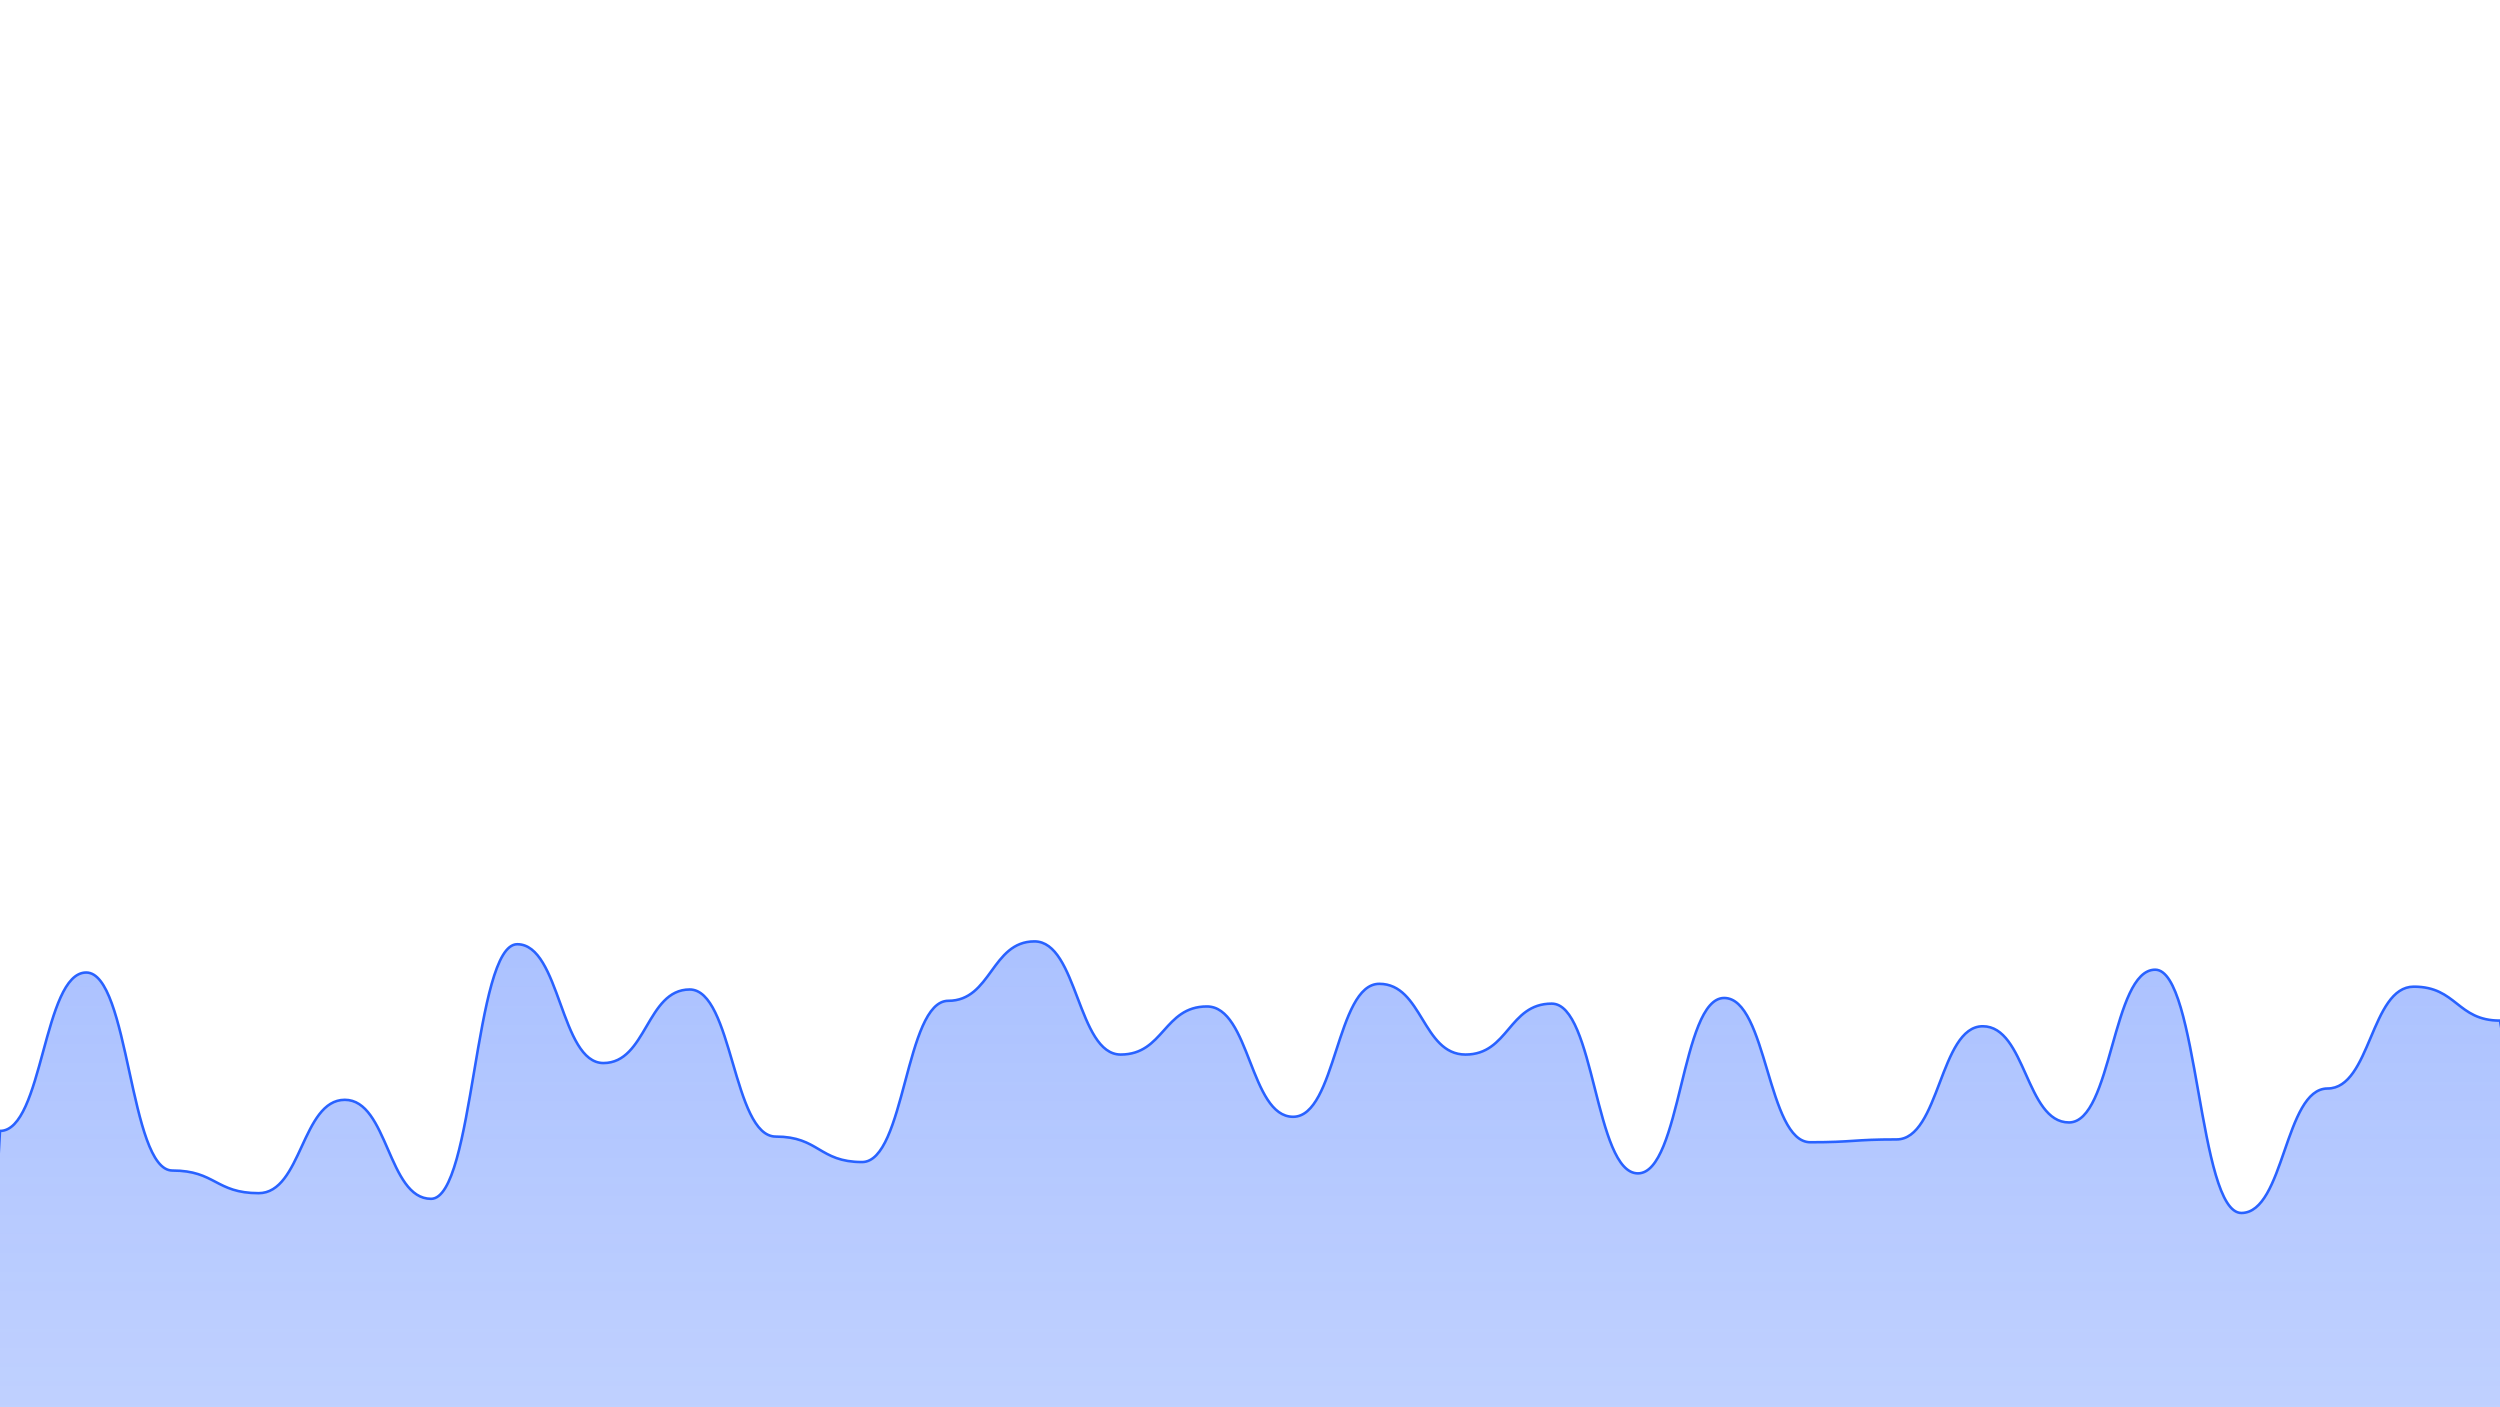
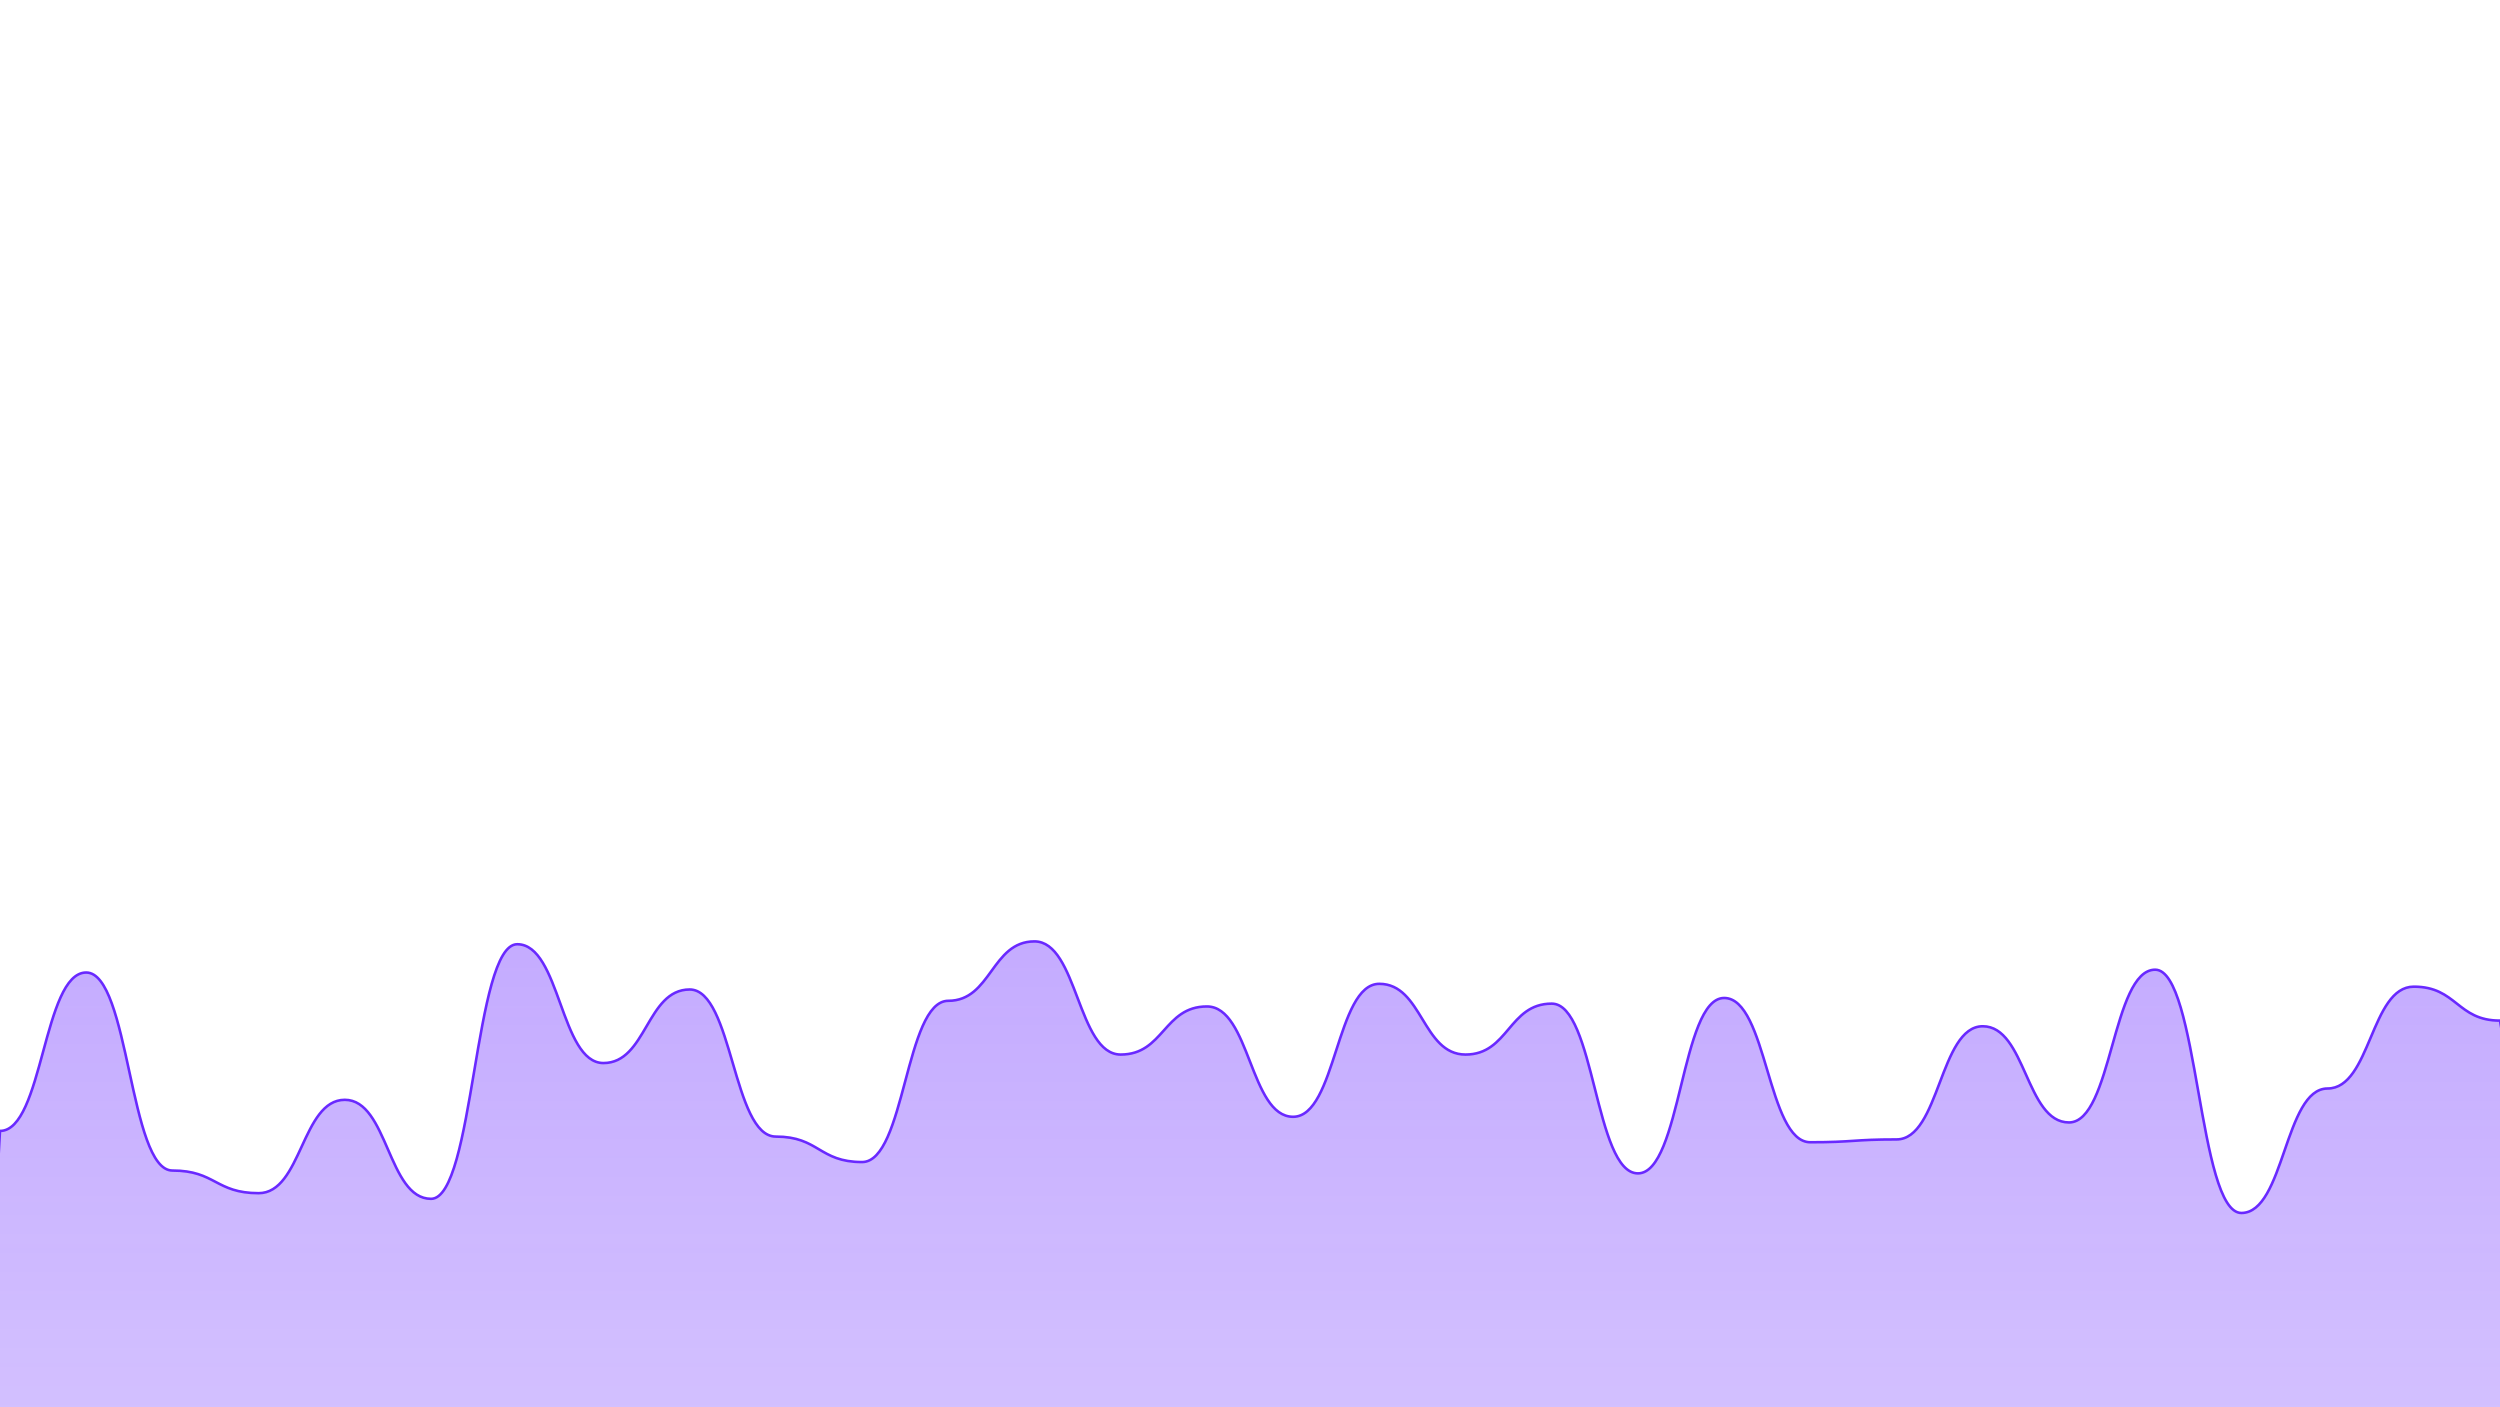
<svg xmlns="http://www.w3.org/2000/svg" width="1920px" height="1080px" viewBox="0 0 1920 1080" version="1.1">
  <defs>
    <linearGradient x1="50%" y1="0%" x2="50%" y2="100%" id="linearGradient-1">
-       <stop stop-color="#2962ff" stop-opacity="0.392" offset="0%" />
-       <stop stop-color="#2962ff" stop-opacity="0.282" offset="100%" />
+       <stop stop-color="#6929ff" stop-opacity="0.392" offset="0%" />
+       <stop stop-color="#6929ff" stop-opacity="0.282" offset="100%" />
    </linearGradient>
    <linearGradient x1="50%" y1="7.571%" x2="50%" y2="100%" id="linearGradient-2">
-       <stop stop-color="#2962ff" offset="0%" />
-       <stop stop-color="#2962ff" offset="100%" />
+       <stop stop-color="#6929ff" offset="0%" />
+       <stop stop-color="#6929ff" offset="100%" />
    </linearGradient>
  </defs>
  <g id="Page-1" stroke="none" stroke-width="1" fill="none" fill-rule="evenodd">
    <g id="Artboard" fill="url(#linearGradient-1)" stroke="url(#linearGradient-2)" stroke-width="2">
      <path d="M0,868.56 C33.103,868.56 33.103,746.898 66.207,746.898 C99.31,746.898 99.31,898.976 132.414,898.976 C165.517,898.976 165.517,916.356 198.621,916.356 C231.724,916.356 231.724,844.662 264.828,844.662 C297.931,844.662 297.931,920.701 331.034,920.701 C364.138,920.701 364.138,725.173 397.241,725.173 C430.345,725.173 430.345,816.419 463.448,816.419 C496.552,816.419 496.552,759.933 529.655,759.933 C562.759,759.933 562.759,872.905 595.862,872.905 C628.966,872.905 628.966,892.458 662.069,892.458 C695.172,892.458 695.172,768.623 728.276,768.623 C761.379,768.623 761.379,723 794.483,723 C827.586,723 827.586,809.902 860.69,809.902 C893.793,809.902 893.793,772.968 926.897,772.968 C960,772.968 960,857.698 993.103,857.698 C1026.207,857.698 1026.207,755.588 1059.31,755.588 C1092.414,755.588 1092.414,809.902 1125.517,809.902 C1158.621,809.902 1158.621,770.796 1191.724,770.796 C1224.828,770.796 1224.828,901.148 1257.931,901.148 C1291.034,901.148 1291.034,766.451 1324.138,766.451 C1357.241,766.451 1357.241,877.25 1390.345,877.25 C1423.448,877.25 1423.448,875.078 1456.552,875.078 C1489.655,875.078 1489.655,788.176 1522.759,788.176 C1555.862,788.176 1555.862,862.043 1588.966,862.043 C1622.069,862.043 1622.069,744.725 1655.172,744.725 C1688.276,744.725 1688.276,931.564 1721.379,931.564 C1754.483,931.564 1754.483,835.972 1787.586,835.972 C1820.69,835.972 1820.69,757.761 1853.793,757.761 C1886.897,757.761 1886.897,783.831 1920,783.831 L1979.419,1130.77 L-15.169,1130.77 L0,868.56 Z" id="line_2" />
    </g>
  </g>
</svg>
